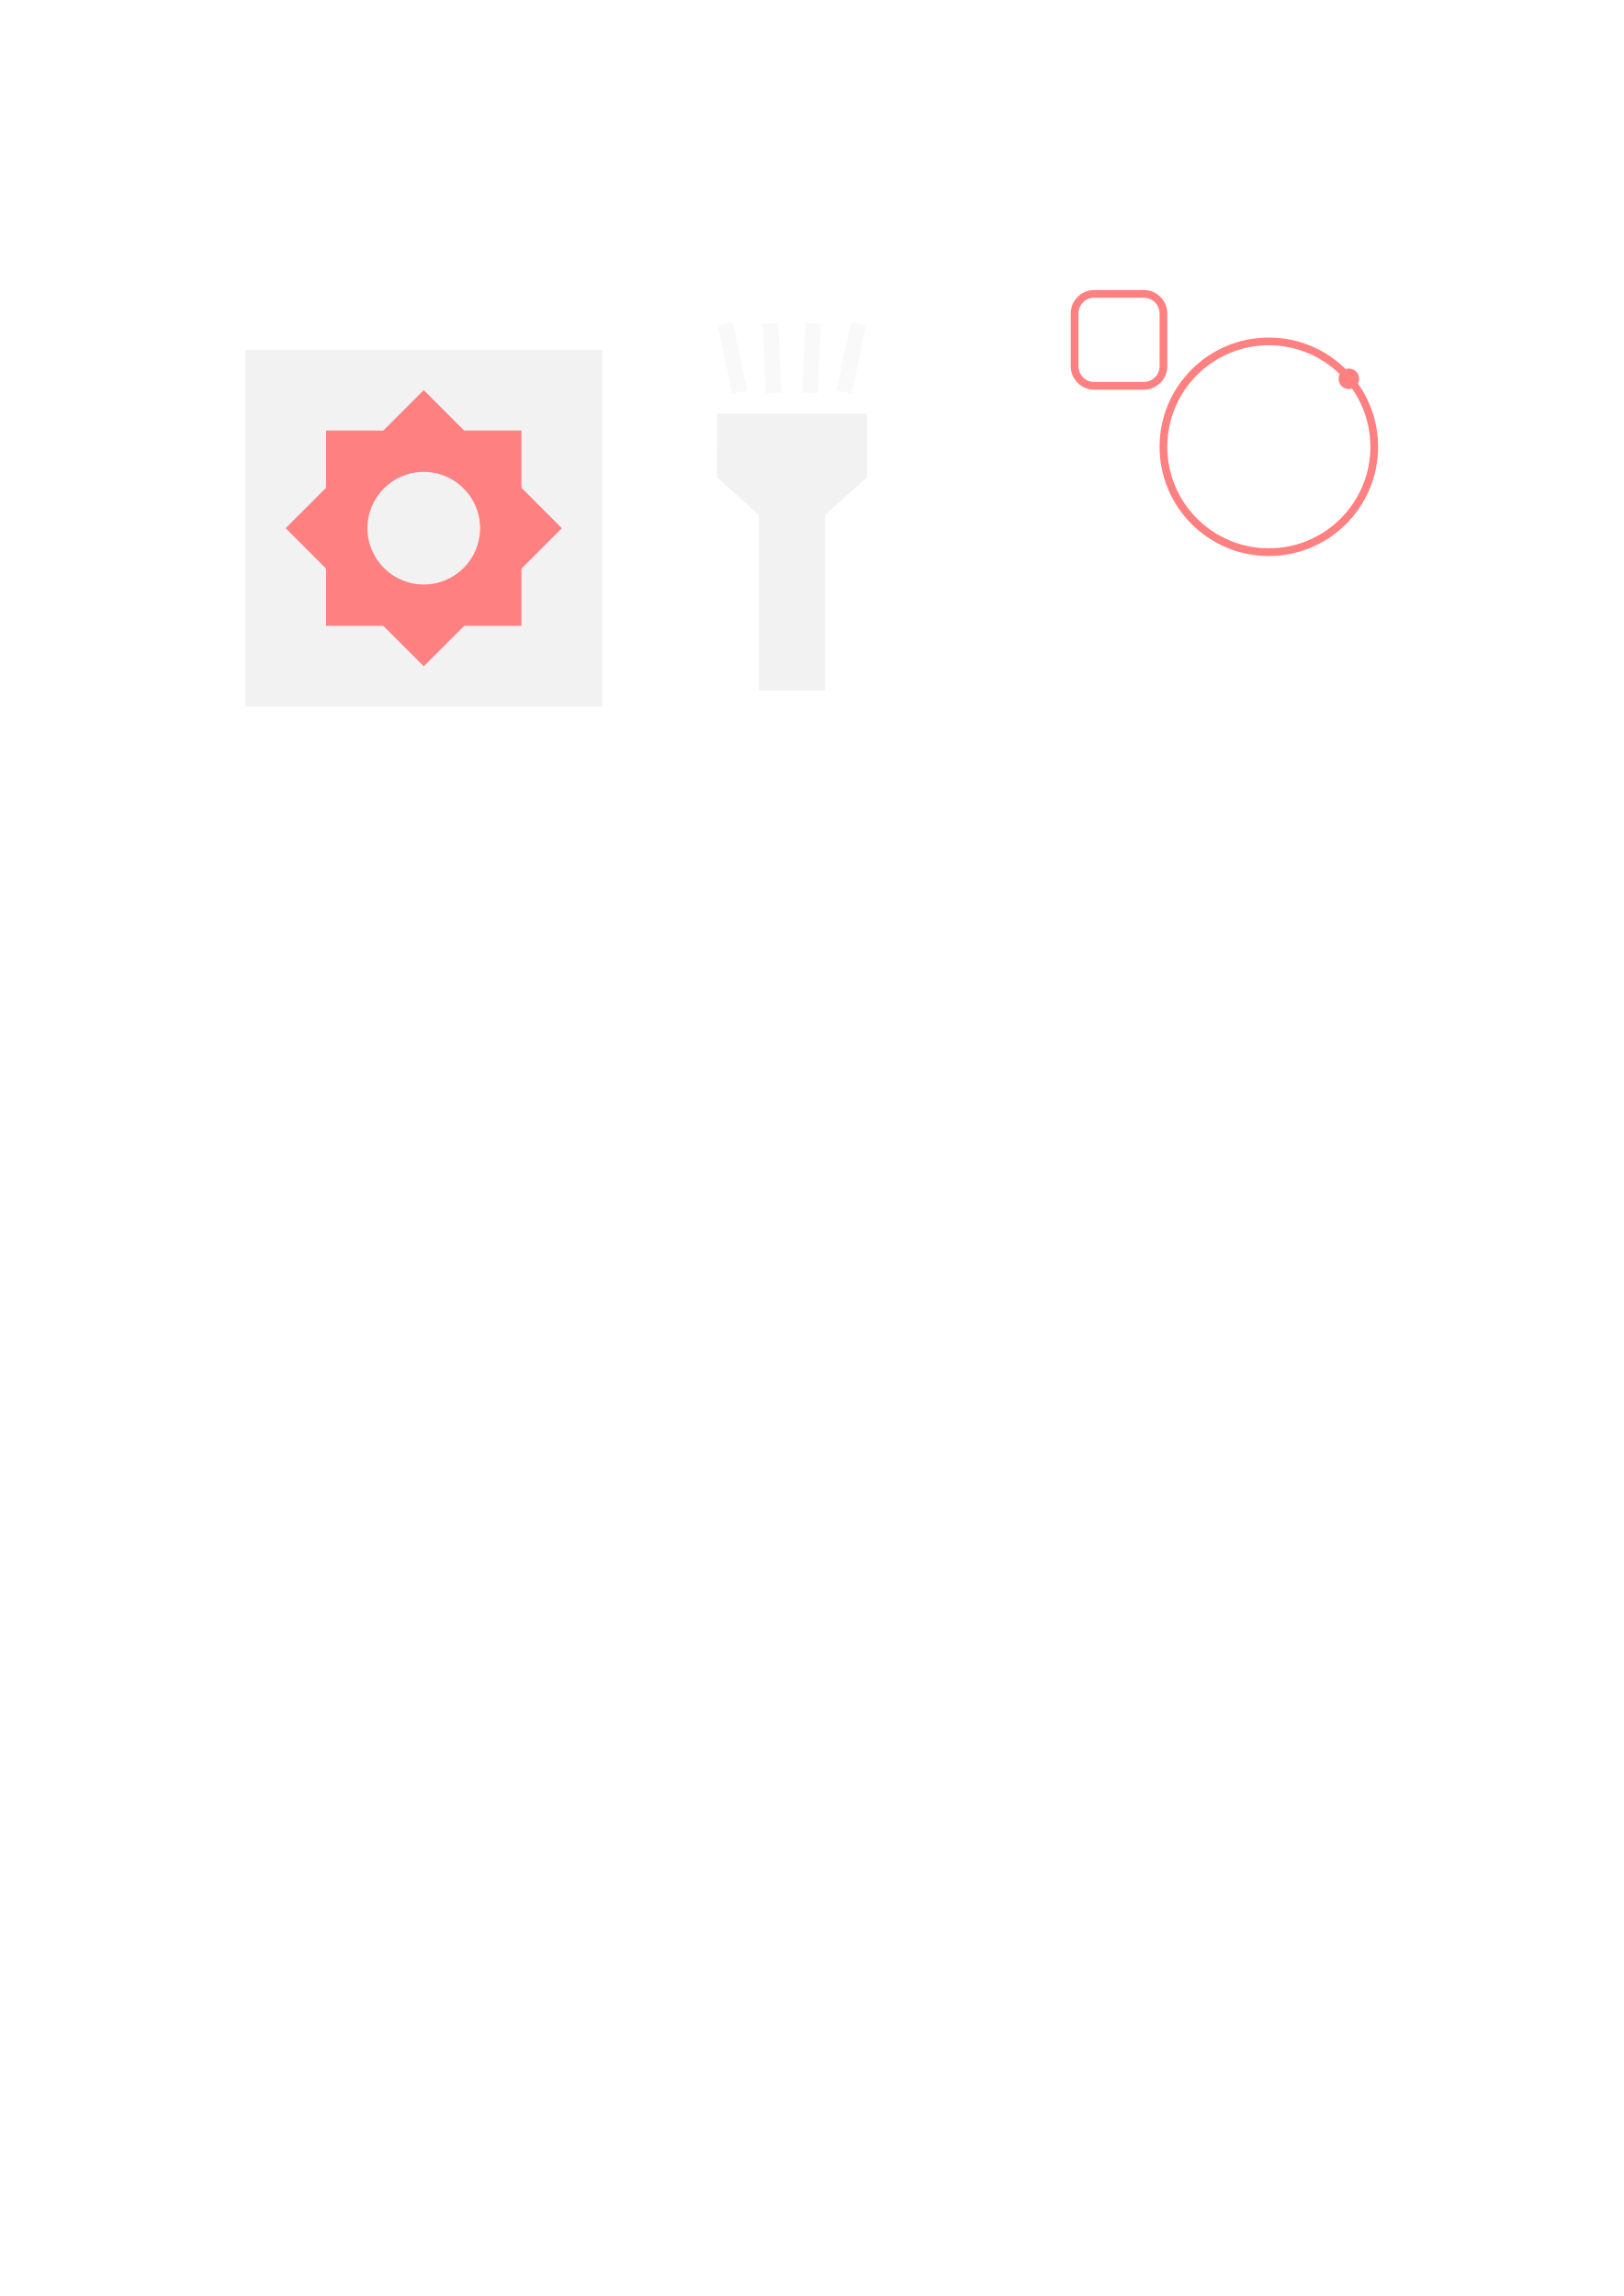
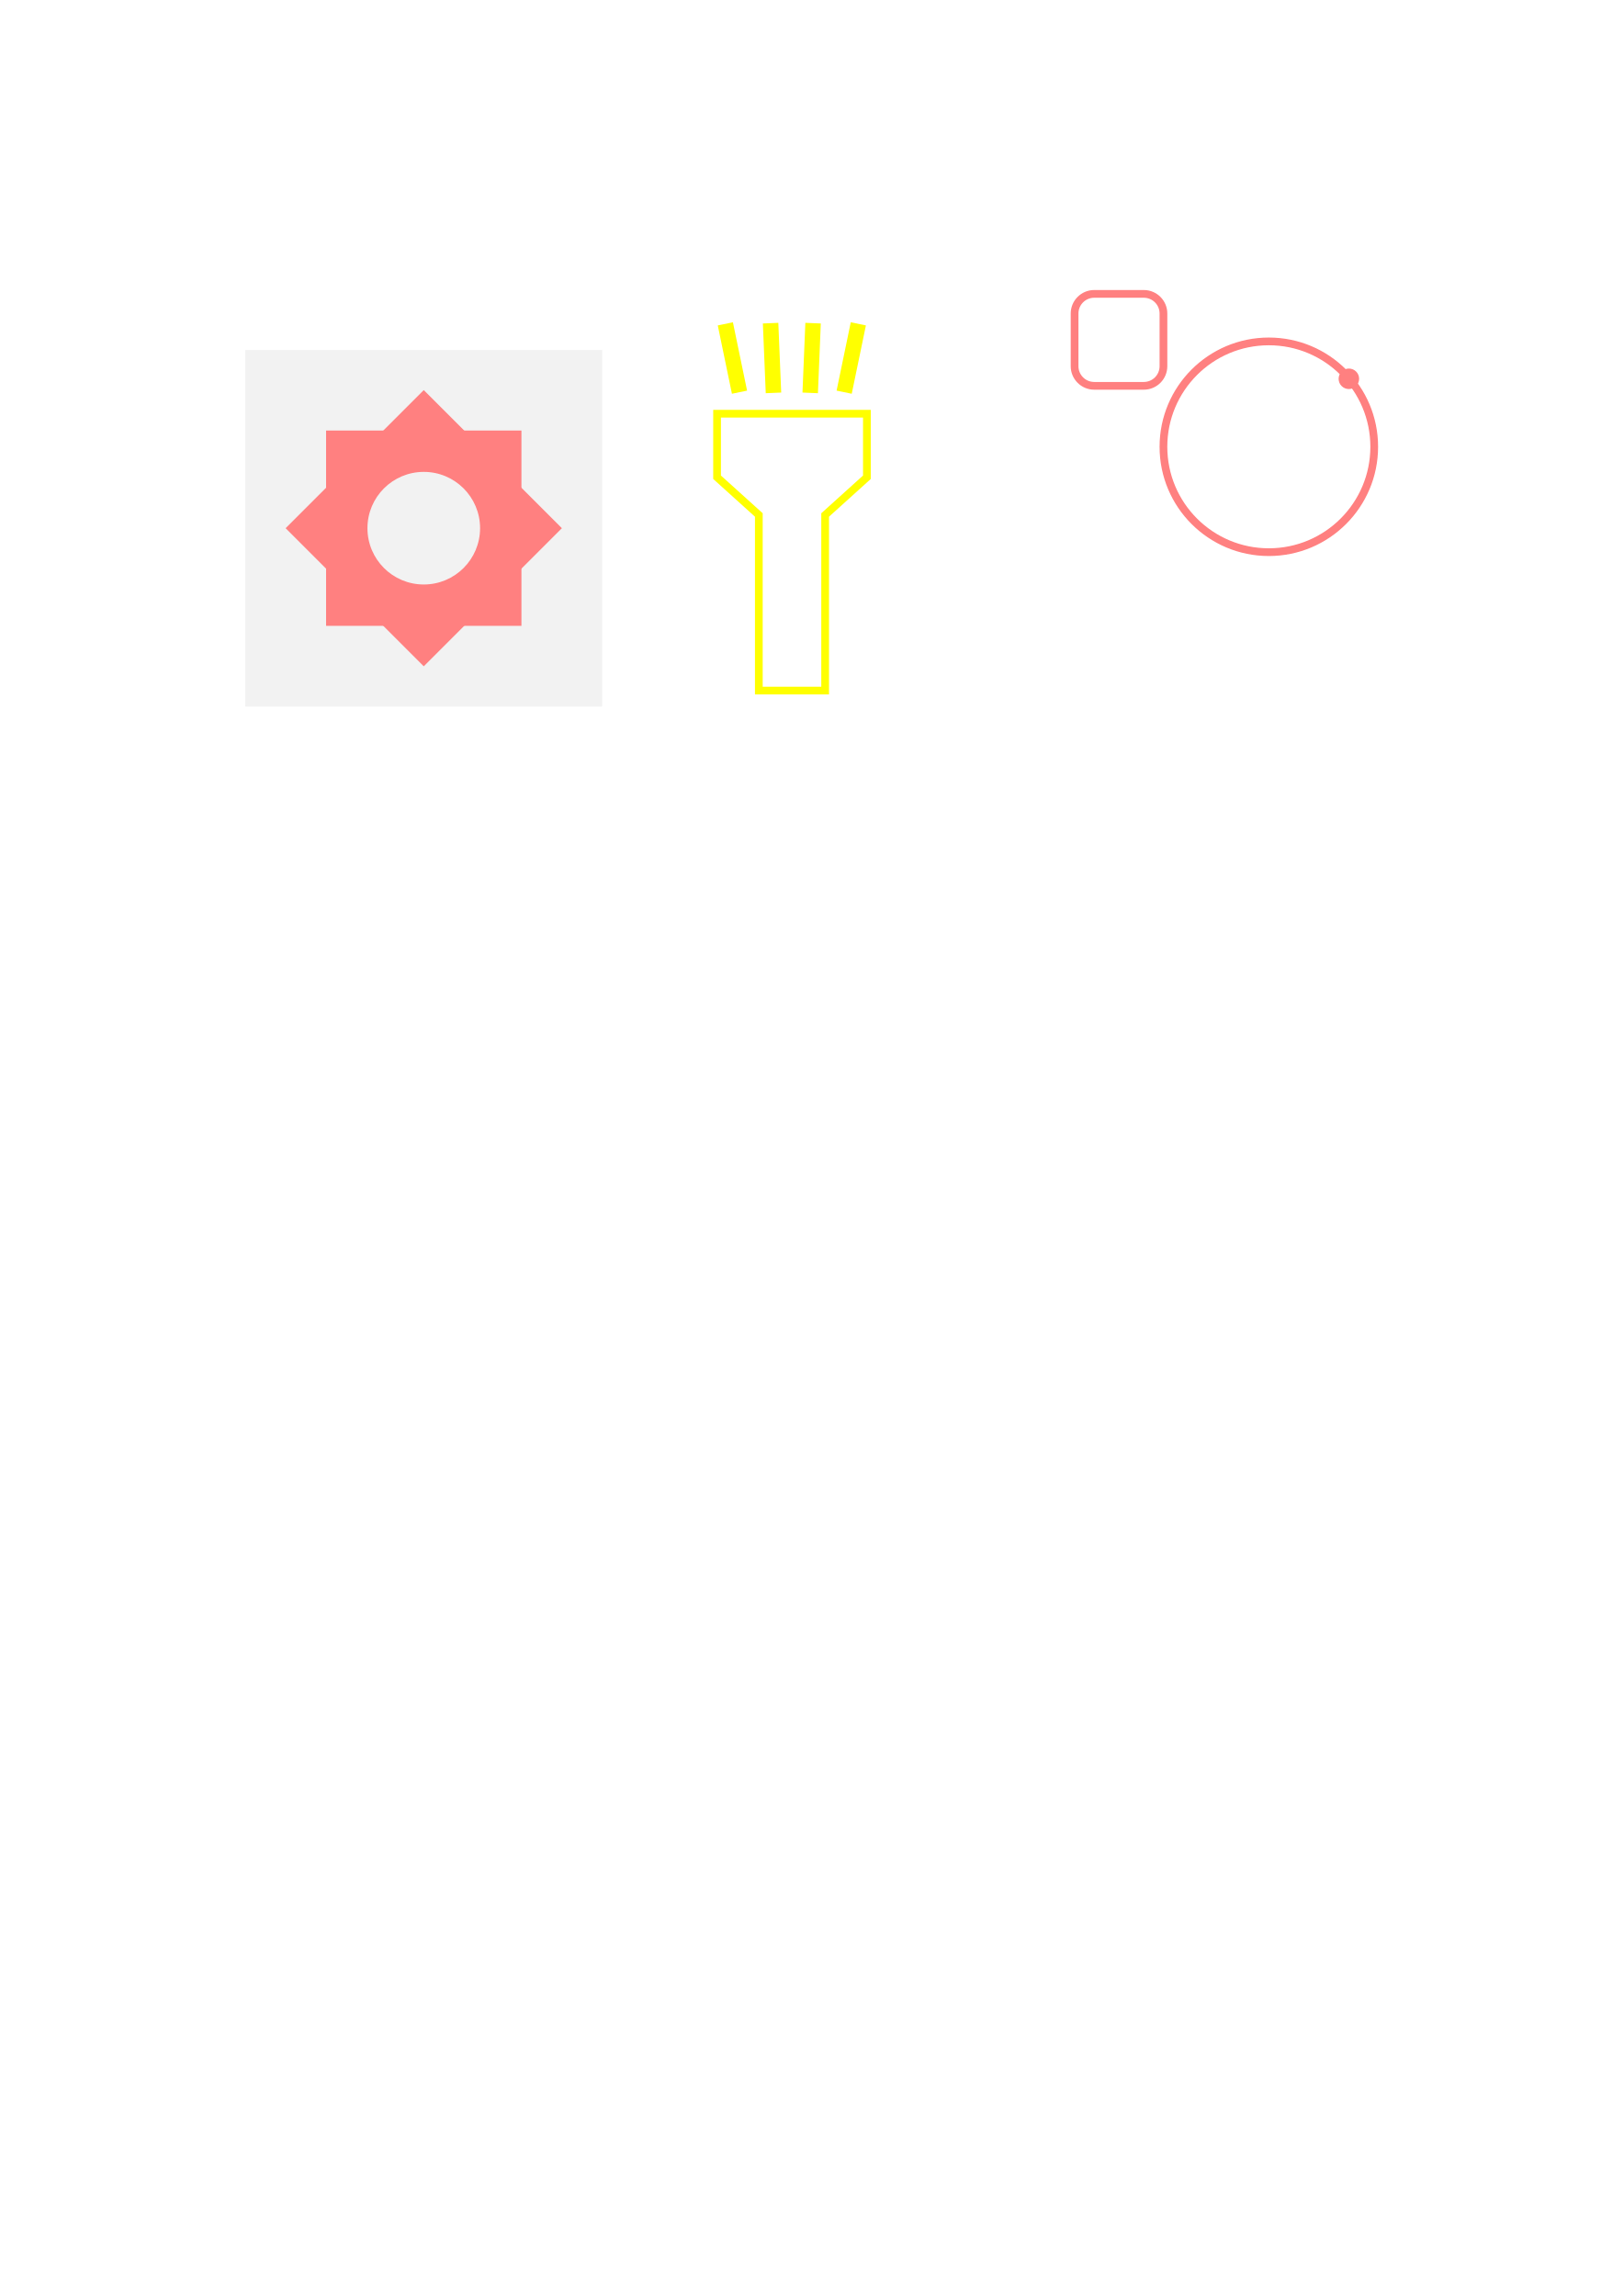
<svg xmlns="http://www.w3.org/2000/svg" width="210mm" height="297mm" viewBox="0 0 210 297" version="1.1" id="svg8">
  <defs id="defs2" />
  <g id="layer1">
    <g id="g830">
      <rect y="45.268" x="31.75" height="46.113" width="46.113" id="rect815" style="fill:#f2f2f2;fill-opacity:1;stroke:none;stroke-width:6;stroke-opacity:1" />
      <rect style="fill:#f2f2f2;fill-opacity:1;stroke:none;stroke-width:6;stroke-opacity:1" id="rect817" width="46.113" height="46.113" x="31.75" y="45.268" />
      <rect transform="rotate(45)" y="-3.074" x="74.434" height="25.266" width="25.266" id="rect819" style="fill:#ff8080;fill-opacity:1;stroke:none;stroke-width:3.287;stroke-opacity:1" />
      <rect style="fill:#ff8080;fill-opacity:1;stroke:none;stroke-width:3.287;stroke-opacity:1" id="rect821" width="25.266" height="25.266" x="55.691" y="-67.44" transform="rotate(90)" />
      <circle r="7.283" cy="68.324" cx="54.807" id="path823" style="fill:#f2f2f2;fill-opacity:1;stroke:none;stroke-width:6;stroke-opacity:1" />
    </g>
-     <g id="g858" style="fill:#f2f2f2" transform="translate(-32.33961,15.50163)">
-       <path id="path832" d="m 125.082,38.016 h 19.377 v 8.219 l -5.401,4.878 v 22.718 h -8.576 V 51.112 l -5.401,-4.878 z" style="fill:#f2f2f2;stroke:none;stroke-width:0.265px;stroke-linecap:butt;stroke-linejoin:miter;stroke-opacity:1" />
-       <path id="path843" d="m 126.151,26.39 1.832,8.84" style="fill:#f9f9f9;fill-opacity:1;stroke:#f9f9f9;stroke-width:2;stroke-linecap:butt;stroke-linejoin:miter;stroke-opacity:1" />
-       <path style="fill:#f9f9f9;fill-opacity:1;stroke:#f9f9f9;stroke-width:2;stroke-linecap:butt;stroke-linejoin:miter;stroke-opacity:1" d="m 143.351,26.39 -1.832,8.84" id="path847" />
-       <path id="path849" d="m 137.498,26.3 -0.372,9.02" style="fill:#f9f9f9;fill-opacity:1;stroke:#f9f9f9;stroke-width:2;stroke-linecap:butt;stroke-linejoin:miter;stroke-opacity:1" />
-       <path style="fill:#f9f9f9;fill-opacity:1;stroke:#f9f9f9;stroke-width:2;stroke-linecap:butt;stroke-linejoin:miter;stroke-opacity:1" d="m 132.004,26.3 0.372,9.02" id="path851" />
+     <g id="g858" style="fill:#f2f2f2;stroke:#ffff00" transform="translate(-32.33961,15.50163)">
+       <path id="path832" d="m 125.082,38.016 h 19.377 v 8.219 l -5.401,4.878 v 22.718 h -8.576 V 51.112 l -5.401,-4.878 z" style="fill:none;stroke:#ffff00;stroke-width:1;stroke-linecap:butt;stroke-linejoin:miter;stroke-opacity:1" />
+       <path id="path843" d="m 126.151,26.39 1.832,8.84" style="fill:#f9f9f9;fill-opacity:1;stroke:#ffff00;stroke-width:2;stroke-linecap:butt;stroke-linejoin:miter;stroke-opacity:1" />
+       <path style="fill:#f9f9f9;fill-opacity:1;stroke:#ffff00;stroke-width:2;stroke-linecap:butt;stroke-linejoin:miter;stroke-opacity:1" d="m 143.351,26.39 -1.832,8.84" id="path847" />
+       <path id="path849" d="m 137.498,26.3 -0.372,9.02" style="fill:#f9f9f9;fill-opacity:1;stroke:#ffff00;stroke-width:2;stroke-linecap:butt;stroke-linejoin:miter;stroke-opacity:1" />
+       <path style="fill:#f9f9f9;fill-opacity:1;stroke:#ffff00;stroke-width:2;stroke-linecap:butt;stroke-linejoin:miter;stroke-opacity:1" d="m 132.004,26.3 0.372,9.02" id="path851" />
    </g>
    <circle style="fill:none;fill-opacity:1;stroke:#ff8080;stroke-width:1;stroke-opacity:1" id="path860" cx="164.103" cy="57.794" r="13.631" />
    <circle style="fill:none;fill-opacity:1;stroke:#ff8080;stroke-width:1;stroke-opacity:1" id="path862" cx="174.455" cy="49" r="0.826" />
    <rect style="fill:none;fill-opacity:1;stroke:#ff8080;stroke-width:1;stroke-opacity:1" id="rect864" width="11.493" height="11.893" x="138.98" y="38.016" ry="2.539" />
  </g>
</svg>
